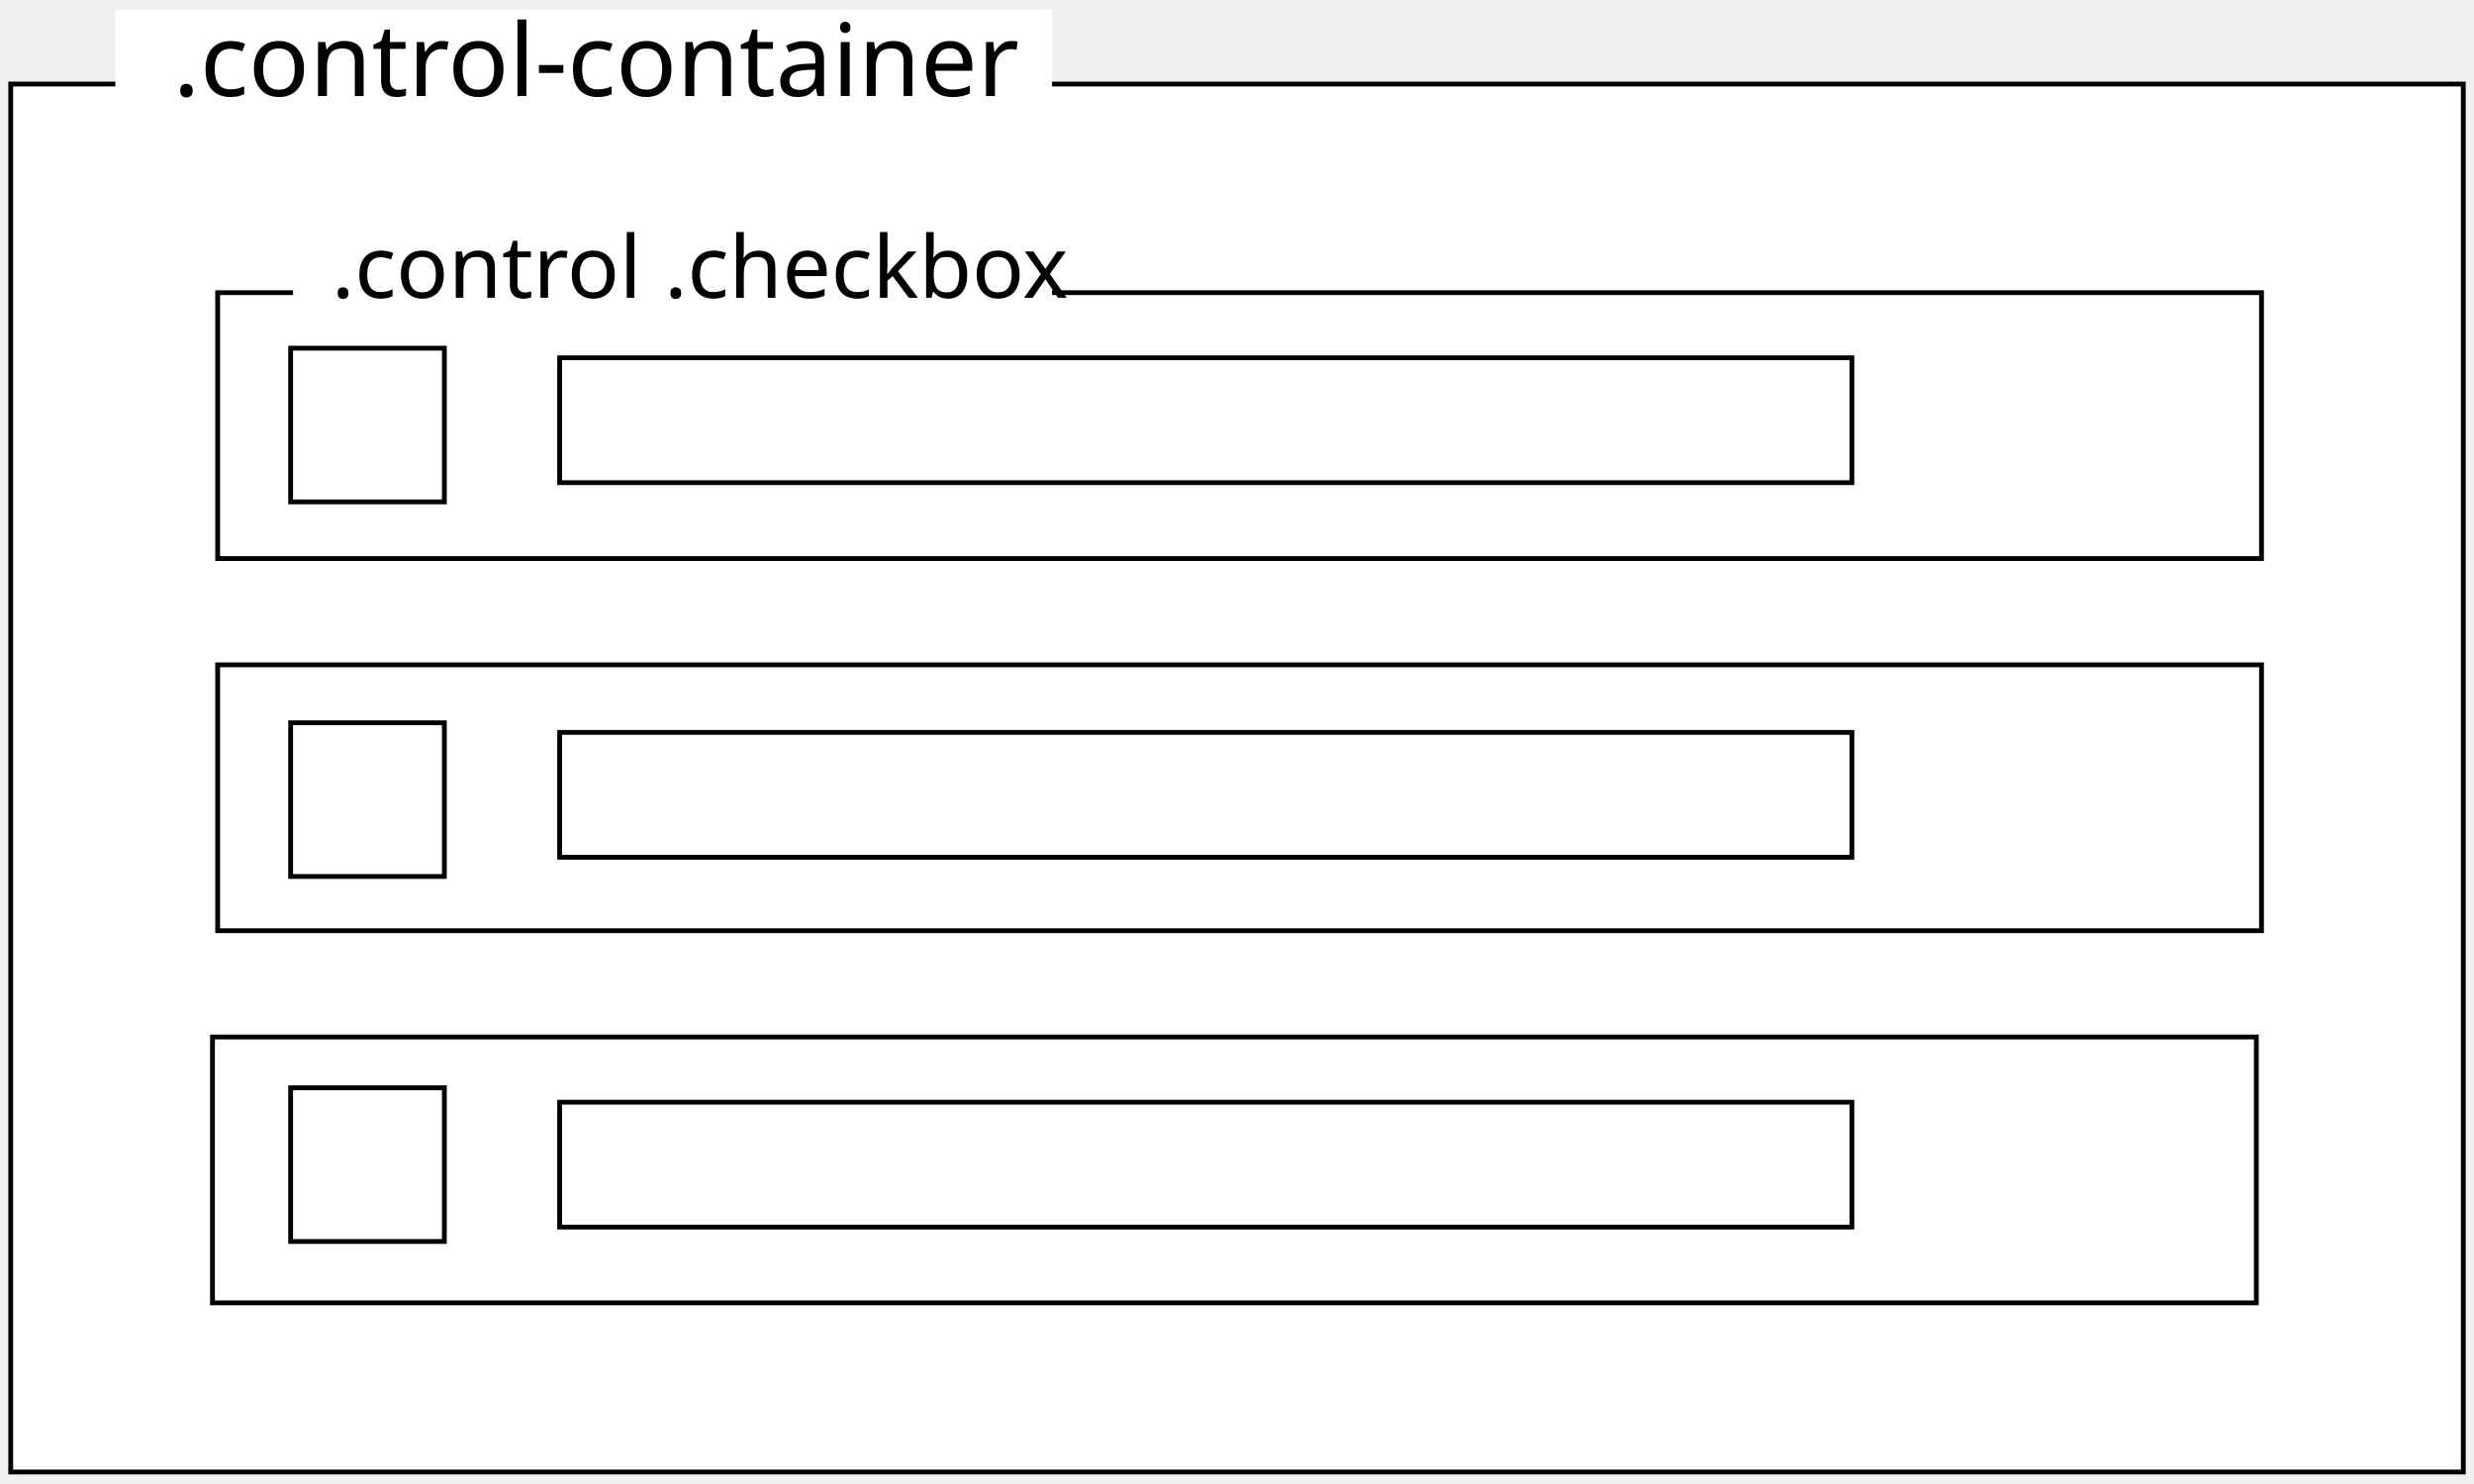
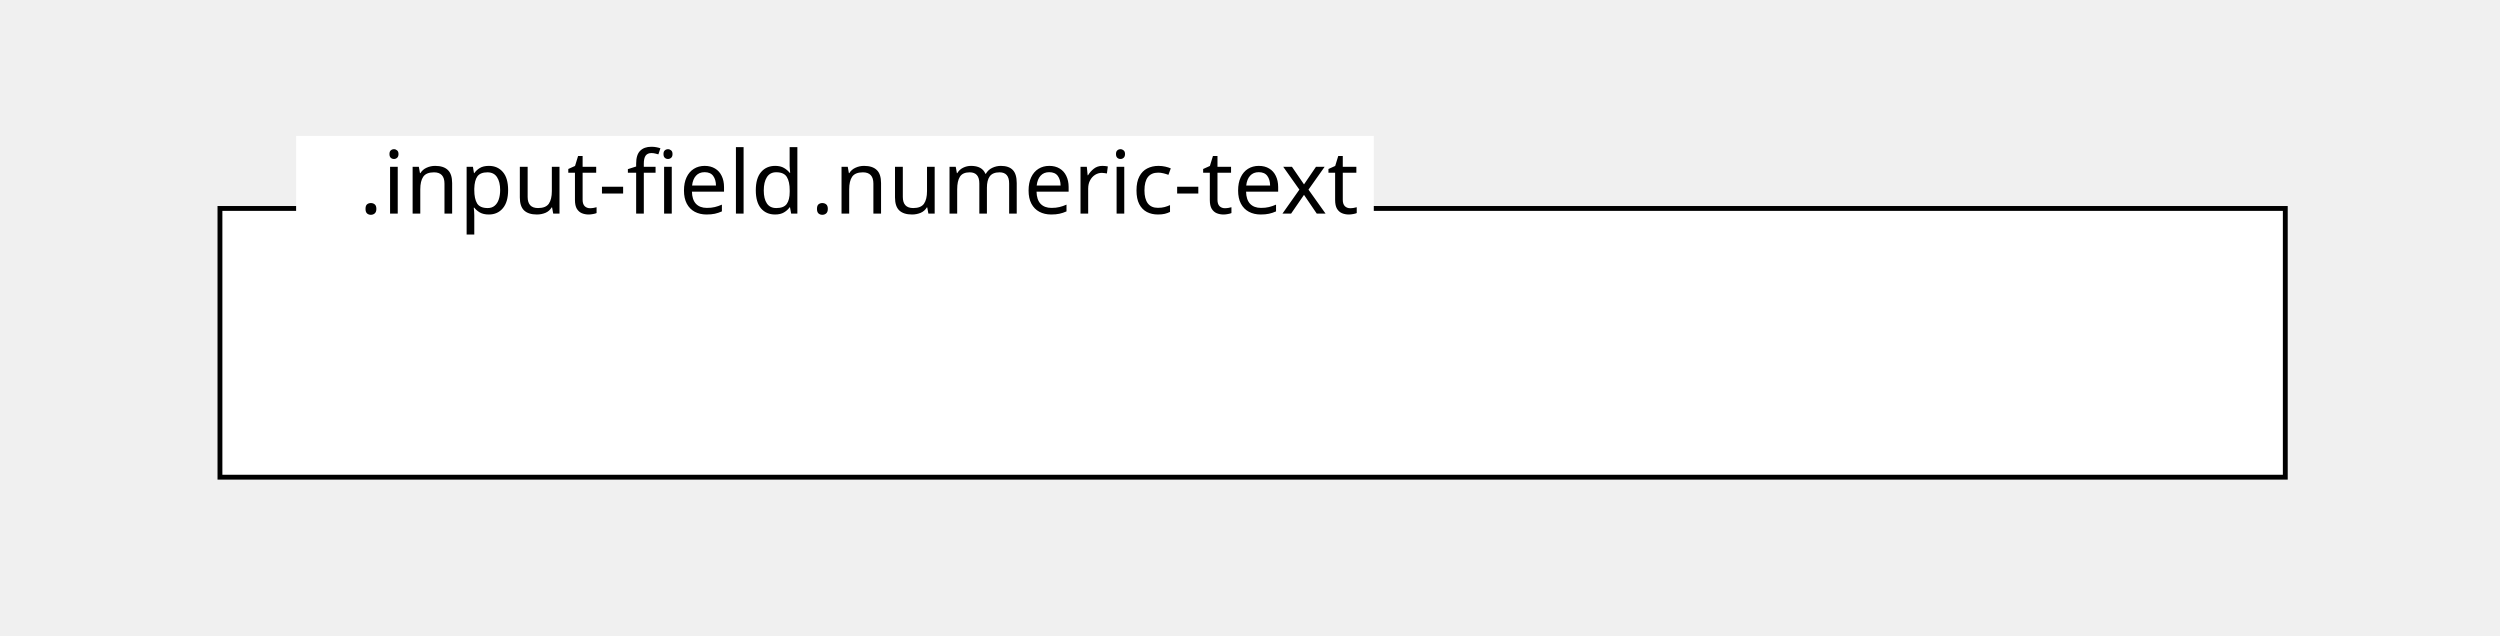
- <svg xmlns="http://www.w3.org/2000/svg" id="Layer_1" data-name="Layer 1" viewBox="0 0 515 309">
+ <svg xmlns="http://www.w3.org/2000/svg" id="Layer_1" data-name="Layer 1" viewBox="0 0 515 131">
  <defs>
-     <style>.cls-1{fill:#fff;}.cls-2{font-size:21px;}.cls-2,.cls-3{font-family:SegoeUI, Segoe UI;}.cls-3{font-size:18px;}</style>
+     <style>.cls-1{fill:#fff;}.cls-2{font-size:18px;font-family:SegoeUI, Segoe UI;}</style>
  </defs>
-   <rect class="cls-1" x="2.23" y="17.5" width="510.54" height="289" />
-   <path d="M512.27,18V306H2.73V18H512.27m1-1H1.73V307H513.27V17Z" />
-   <rect class="cls-1" x="45.31" y="60.94" width="425.46" height="55.36" />
-   <path d="M470.27,61.44V115.8H45.81V61.44H470.27m1-1H44.81V116.8H471.27V60.44Z" />
-   <rect class="cls-1" x="45.31" y="138.43" width="425.46" height="55.36" />
-   <path d="M470.27,138.93v54.36H45.81V138.93H470.27m1-1H44.81v56.36H471.27V137.93Z" />
-   <rect class="cls-1" x="44.23" y="215.92" width="425.46" height="55.36" />
-   <path d="M469.19,216.42v54.36H44.73V216.42H469.19m1-1H43.73v56.36H470.19V215.42Z" />
-   <rect class="cls-1" x="116.5" y="74.5" width="269" height="26" />
-   <path d="M385,75v25H117V75H385m1-1H116v27H386V74Z" />
-   <rect class="cls-1" x="116.5" y="152.5" width="269" height="26" />
-   <path d="M385,153v25H117V153H385m1-1H116v27H386V152Z" />
-   <rect class="cls-1" x="116.5" y="229.5" width="269" height="26" />
-   <path d="M385,230v25H117V230H385m1-1H116v27H386V229Z" />
-   <rect class="cls-1" x="60.5" y="72.5" width="32" height="32" />
-   <path d="M92,73v31H61V73H92m1-1H60v33H93V72Z" />
-   <rect class="cls-1" x="60.5" y="150.5" width="32" height="32" />
-   <path d="M92,151v31H61V151H92m1-1H60v33H93V150Z" />
-   <rect class="cls-1" x="60.5" y="226.5" width="32" height="32" />
-   <path d="M92,227v31H61V227H92m1-1H60v33H93V226Z" />
-   <rect class="cls-1" x="24" y="2" width="195" height="29" />
-   <text class="cls-2" transform="translate(36 20)">.control-container</text>
-   <rect class="cls-1" x="61" y="46" width="158" height="19" />
-   <text class="cls-3" transform="translate(69 62)">.control .checkbox</text>
+   <rect class="cls-1" x="45.31" y="42.94" width="425.46" height="55.36" />
+   <path d="M470.27,43.44V97.8H45.81V43.44H470.27m1-1H44.81V98.8H471.27V42.44Z" />
+   <rect class="cls-1" x="61" y="28" width="222" height="19" />
+   <text class="cls-2" transform="translate(74 44)">.input-field</text>
+   <text class="cls-2" transform="translate(167 44)">.numeric-text</text>
</svg>
